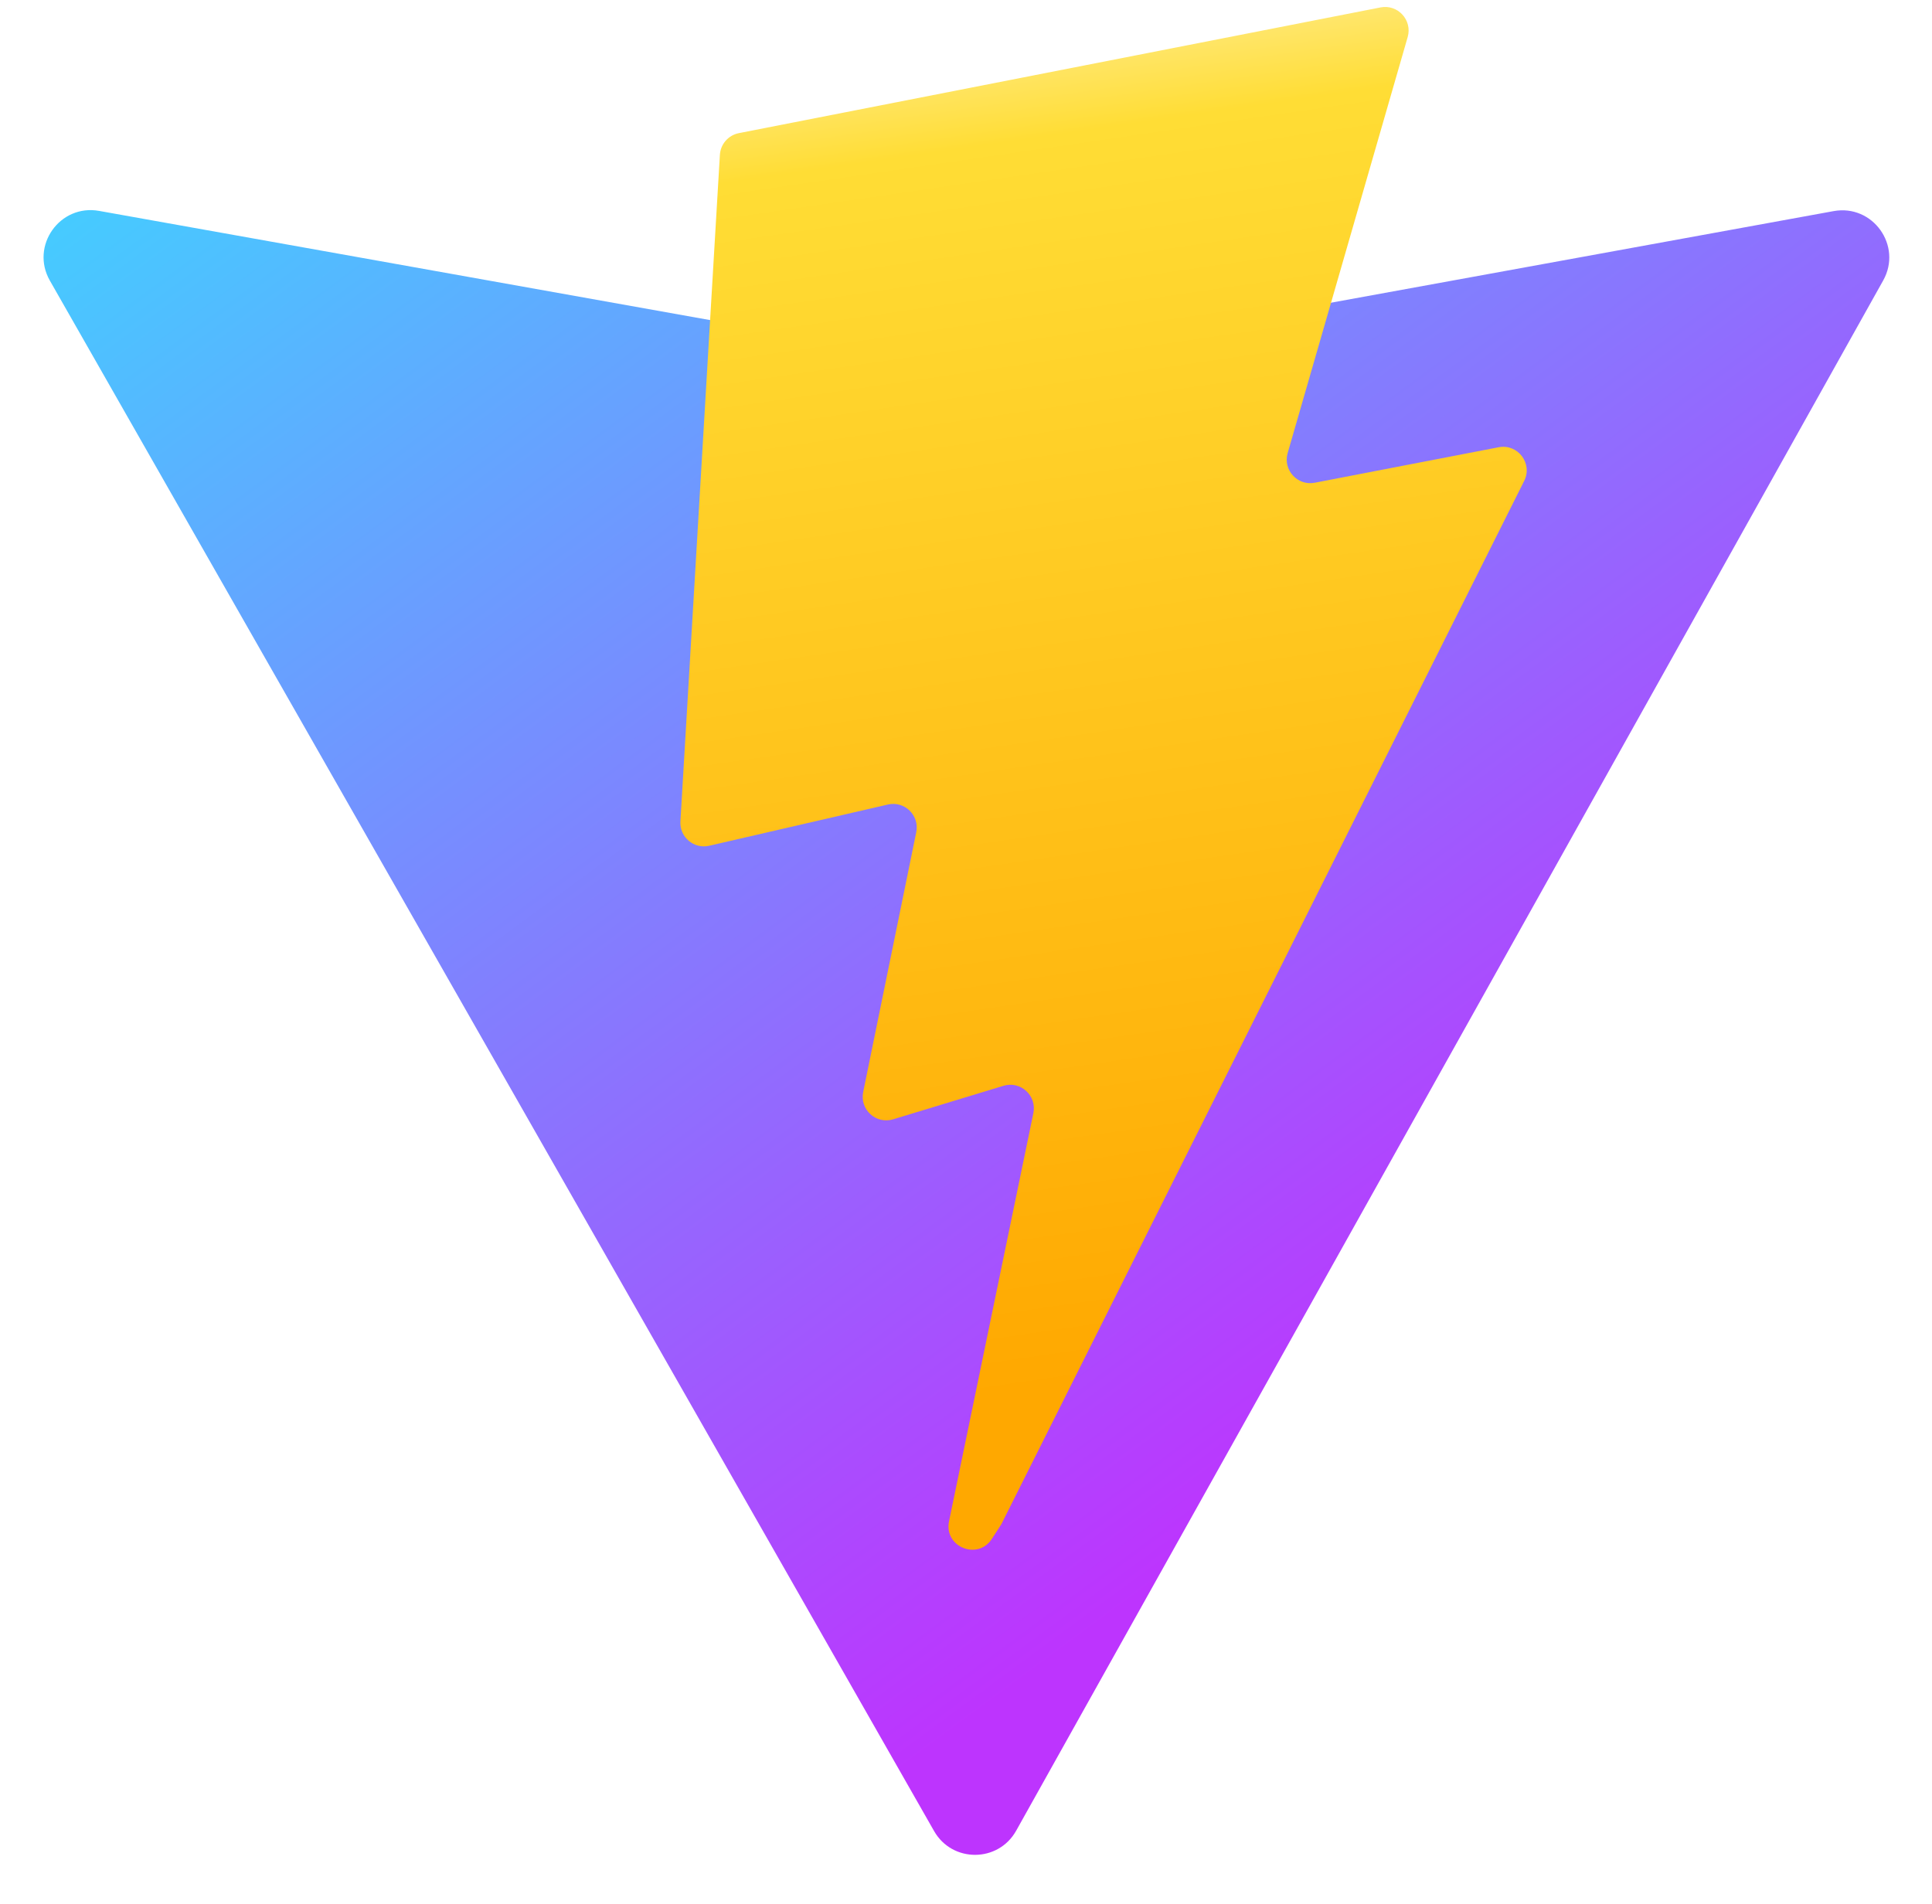
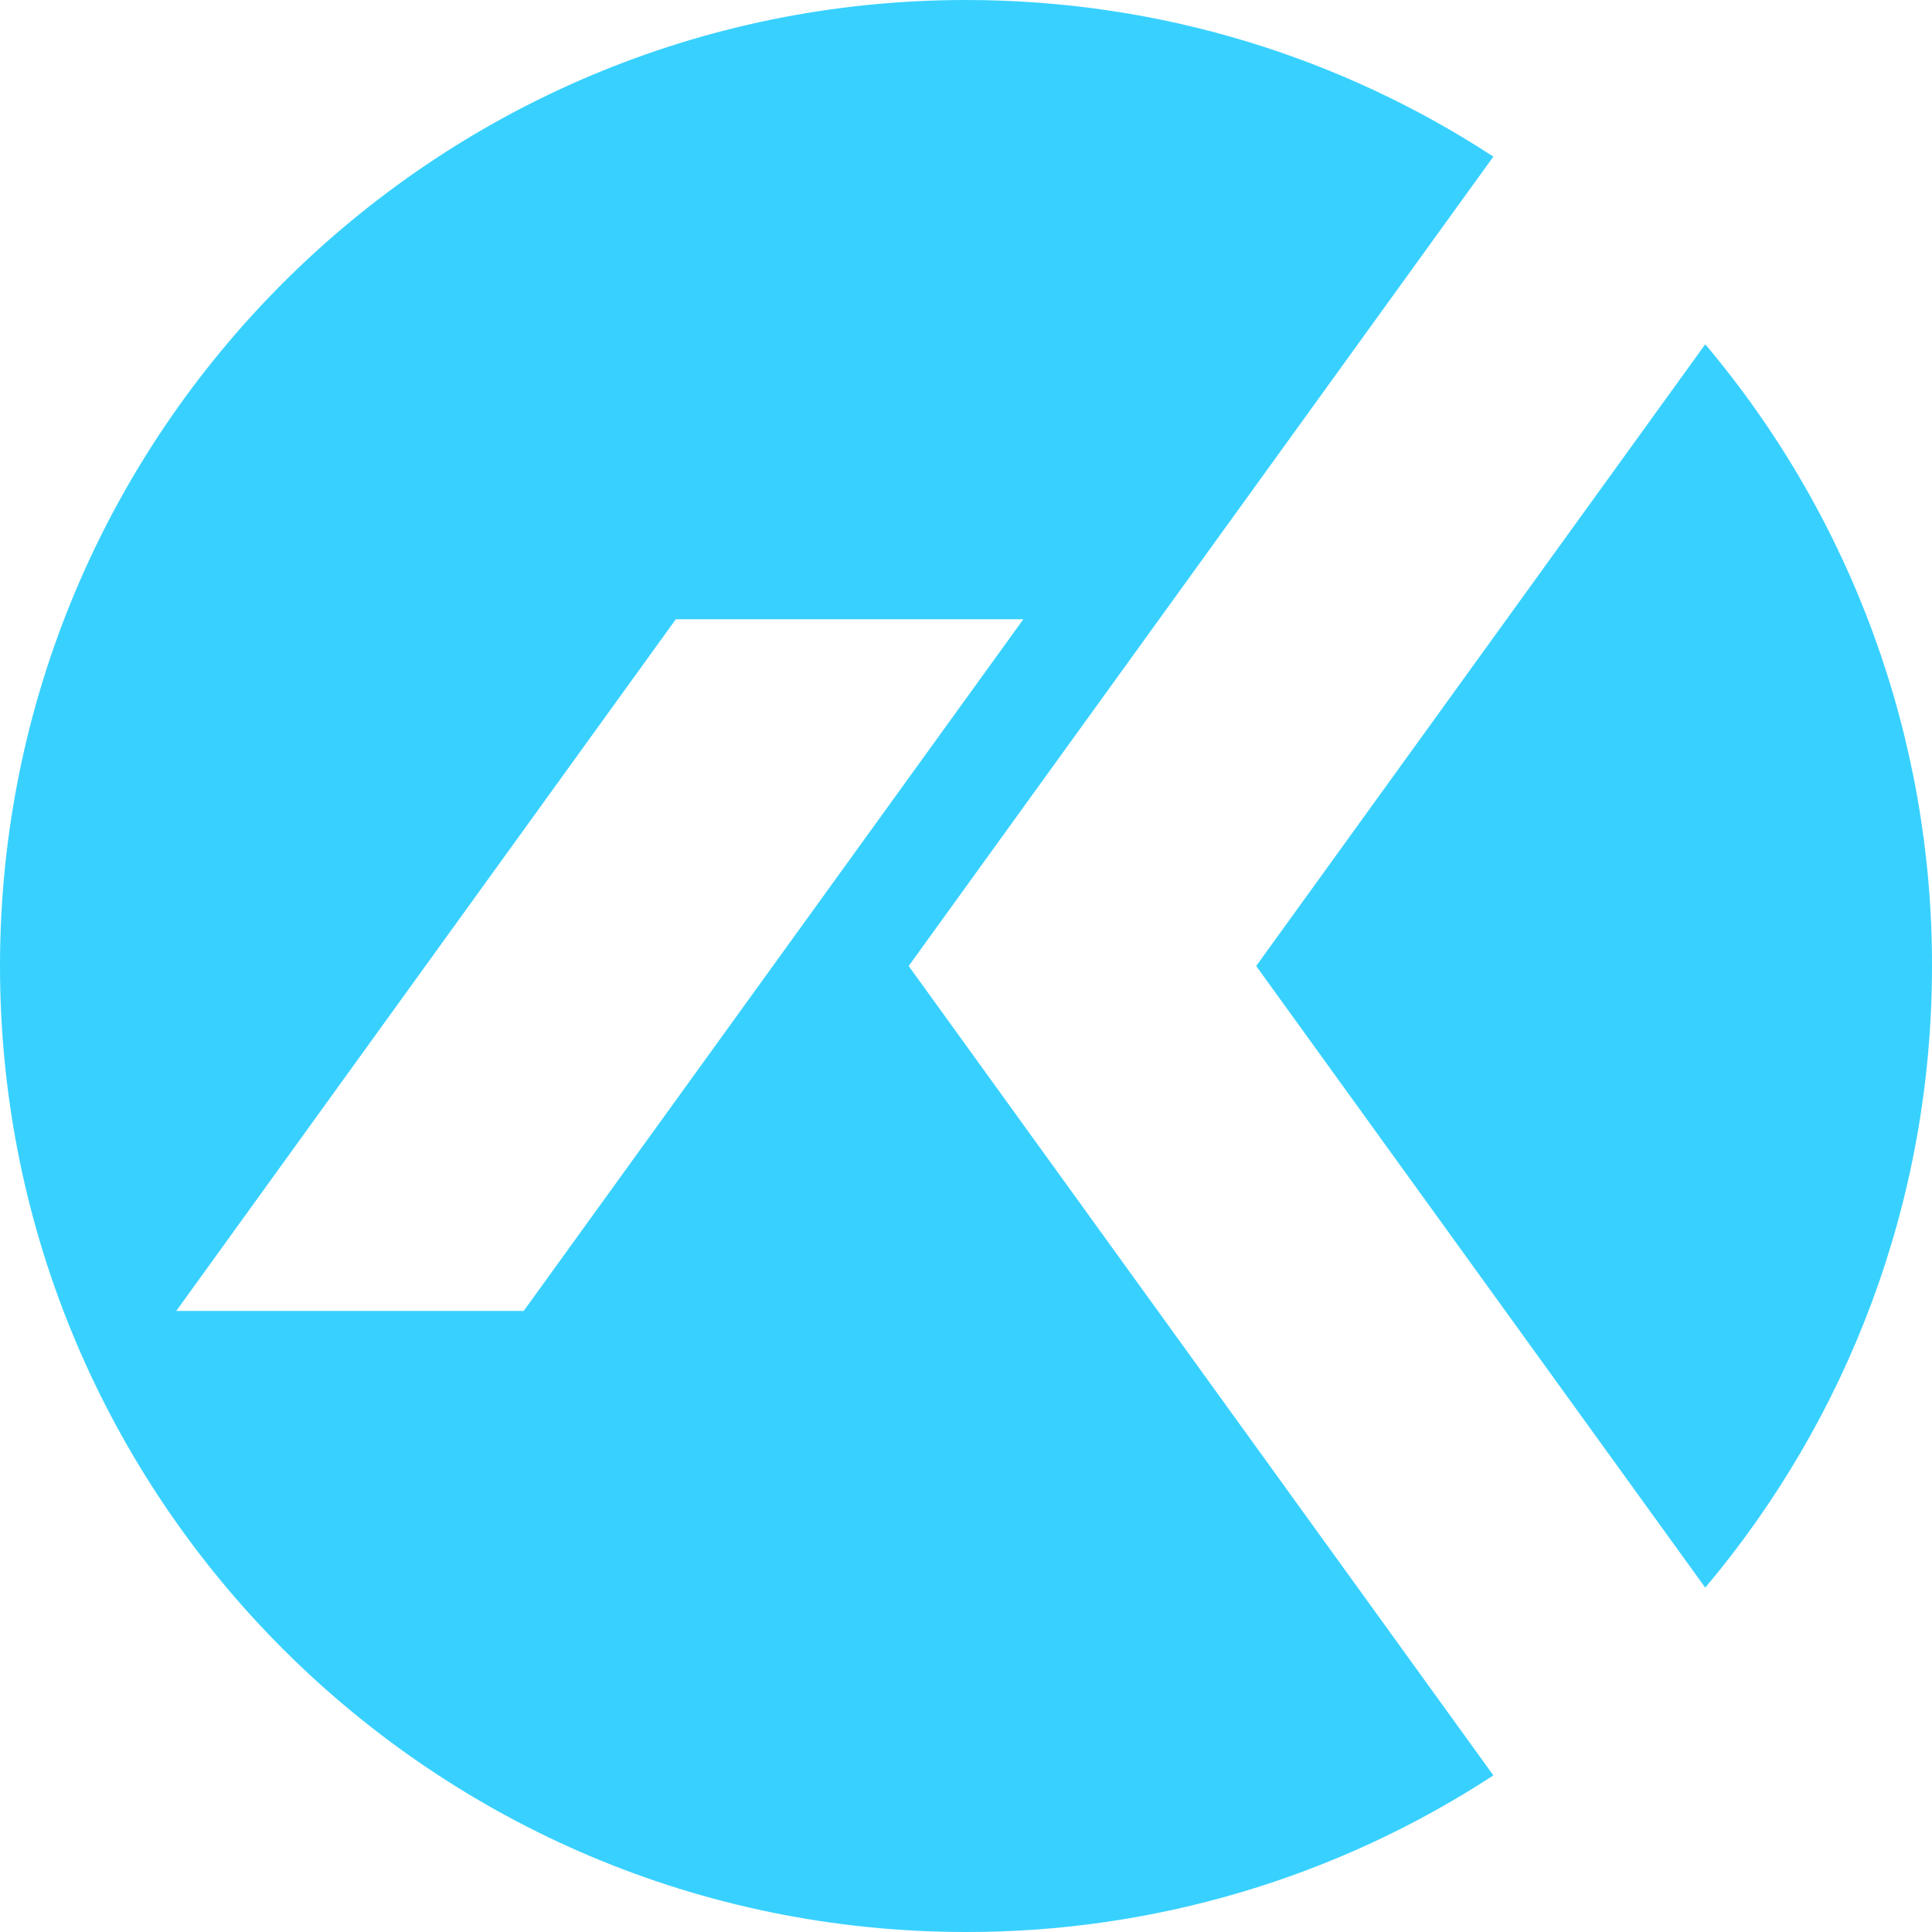
- <svg xmlns="http://www.w3.org/2000/svg" width="410" height="404" viewBox="0 0 410 404" fill="none">
-   <path d="M399.641 59.525L215.643 388.545C211.844 395.338 202.084 395.378 198.228 388.618L10.582 59.556C6.381 52.19 12.68 43.267 21.028 44.759L205.223 77.682C206.398 77.892 207.601 77.89 208.776 77.676L389.119 44.806C397.439 43.289 403.768 52.143 399.641 59.525Z" fill="url(#paint0_linear)" />
-   <path d="M292.965 1.574L156.801 28.255C154.563 28.694 152.906 30.59 152.771 32.866L144.395 174.33C144.198 177.662 147.258 180.248 150.51 179.498L188.42 170.749C191.967 169.931 195.172 173.055 194.443 176.622L183.18 231.775C182.422 235.487 185.907 238.661 189.532 237.56L212.947 230.446C216.577 229.344 220.065 232.527 219.297 236.242L201.398 322.875C200.278 328.294 207.486 331.249 210.492 326.603L212.5 323.5L323.454 102.072C325.312 98.365 322.108 94.137 318.036 94.923L279.014 102.454C275.347 103.161 272.227 99.746 273.262 96.158L298.731 7.867C299.767 4.273 296.636 0.855 292.965 1.574Z" fill="url(#paint1_linear)" />
-   <defs>
-     <linearGradient id="paint0_linear" x1="6" y1="33" x2="235" y2="344" gradientUnits="userSpaceOnUse">
-       <stop stop-color="#41D1FF" />
-       <stop offset="1" stop-color="#BD34FE" />
-     </linearGradient>
-     <linearGradient id="paint1_linear" x1="194.651" y1="8.818" x2="236.076" y2="292.989" gradientUnits="userSpaceOnUse">
-       <stop stop-color="#FFEA83" />
-       <stop offset="0.083" stop-color="#FFDD35" />
-       <stop offset="1" stop-color="#FFA800" />
-     </linearGradient>
-   </defs>
+ <svg xmlns="http://www.w3.org/2000/svg" width="30" height="30" viewBox="0 0 30 30">
+   <path d="M15 0c3.022 0 5.834.894 8.189 2.432L14.11 15l9.079 12.568A14.925 14.925 0 0115 30C6.717 30 0 23.283 0 15 0 6.717 6.717 0 15 0zm11.479 5.346A14.936 14.936 0 0130 15c0 3.677-1.324 7.044-3.521 9.653L19.506 15zm-10.59 4.27h-5.395l-7.757 10.74h5.395l7.758-10.74z" fill="#38D1FF" fill-rule="evenodd" />
</svg>
